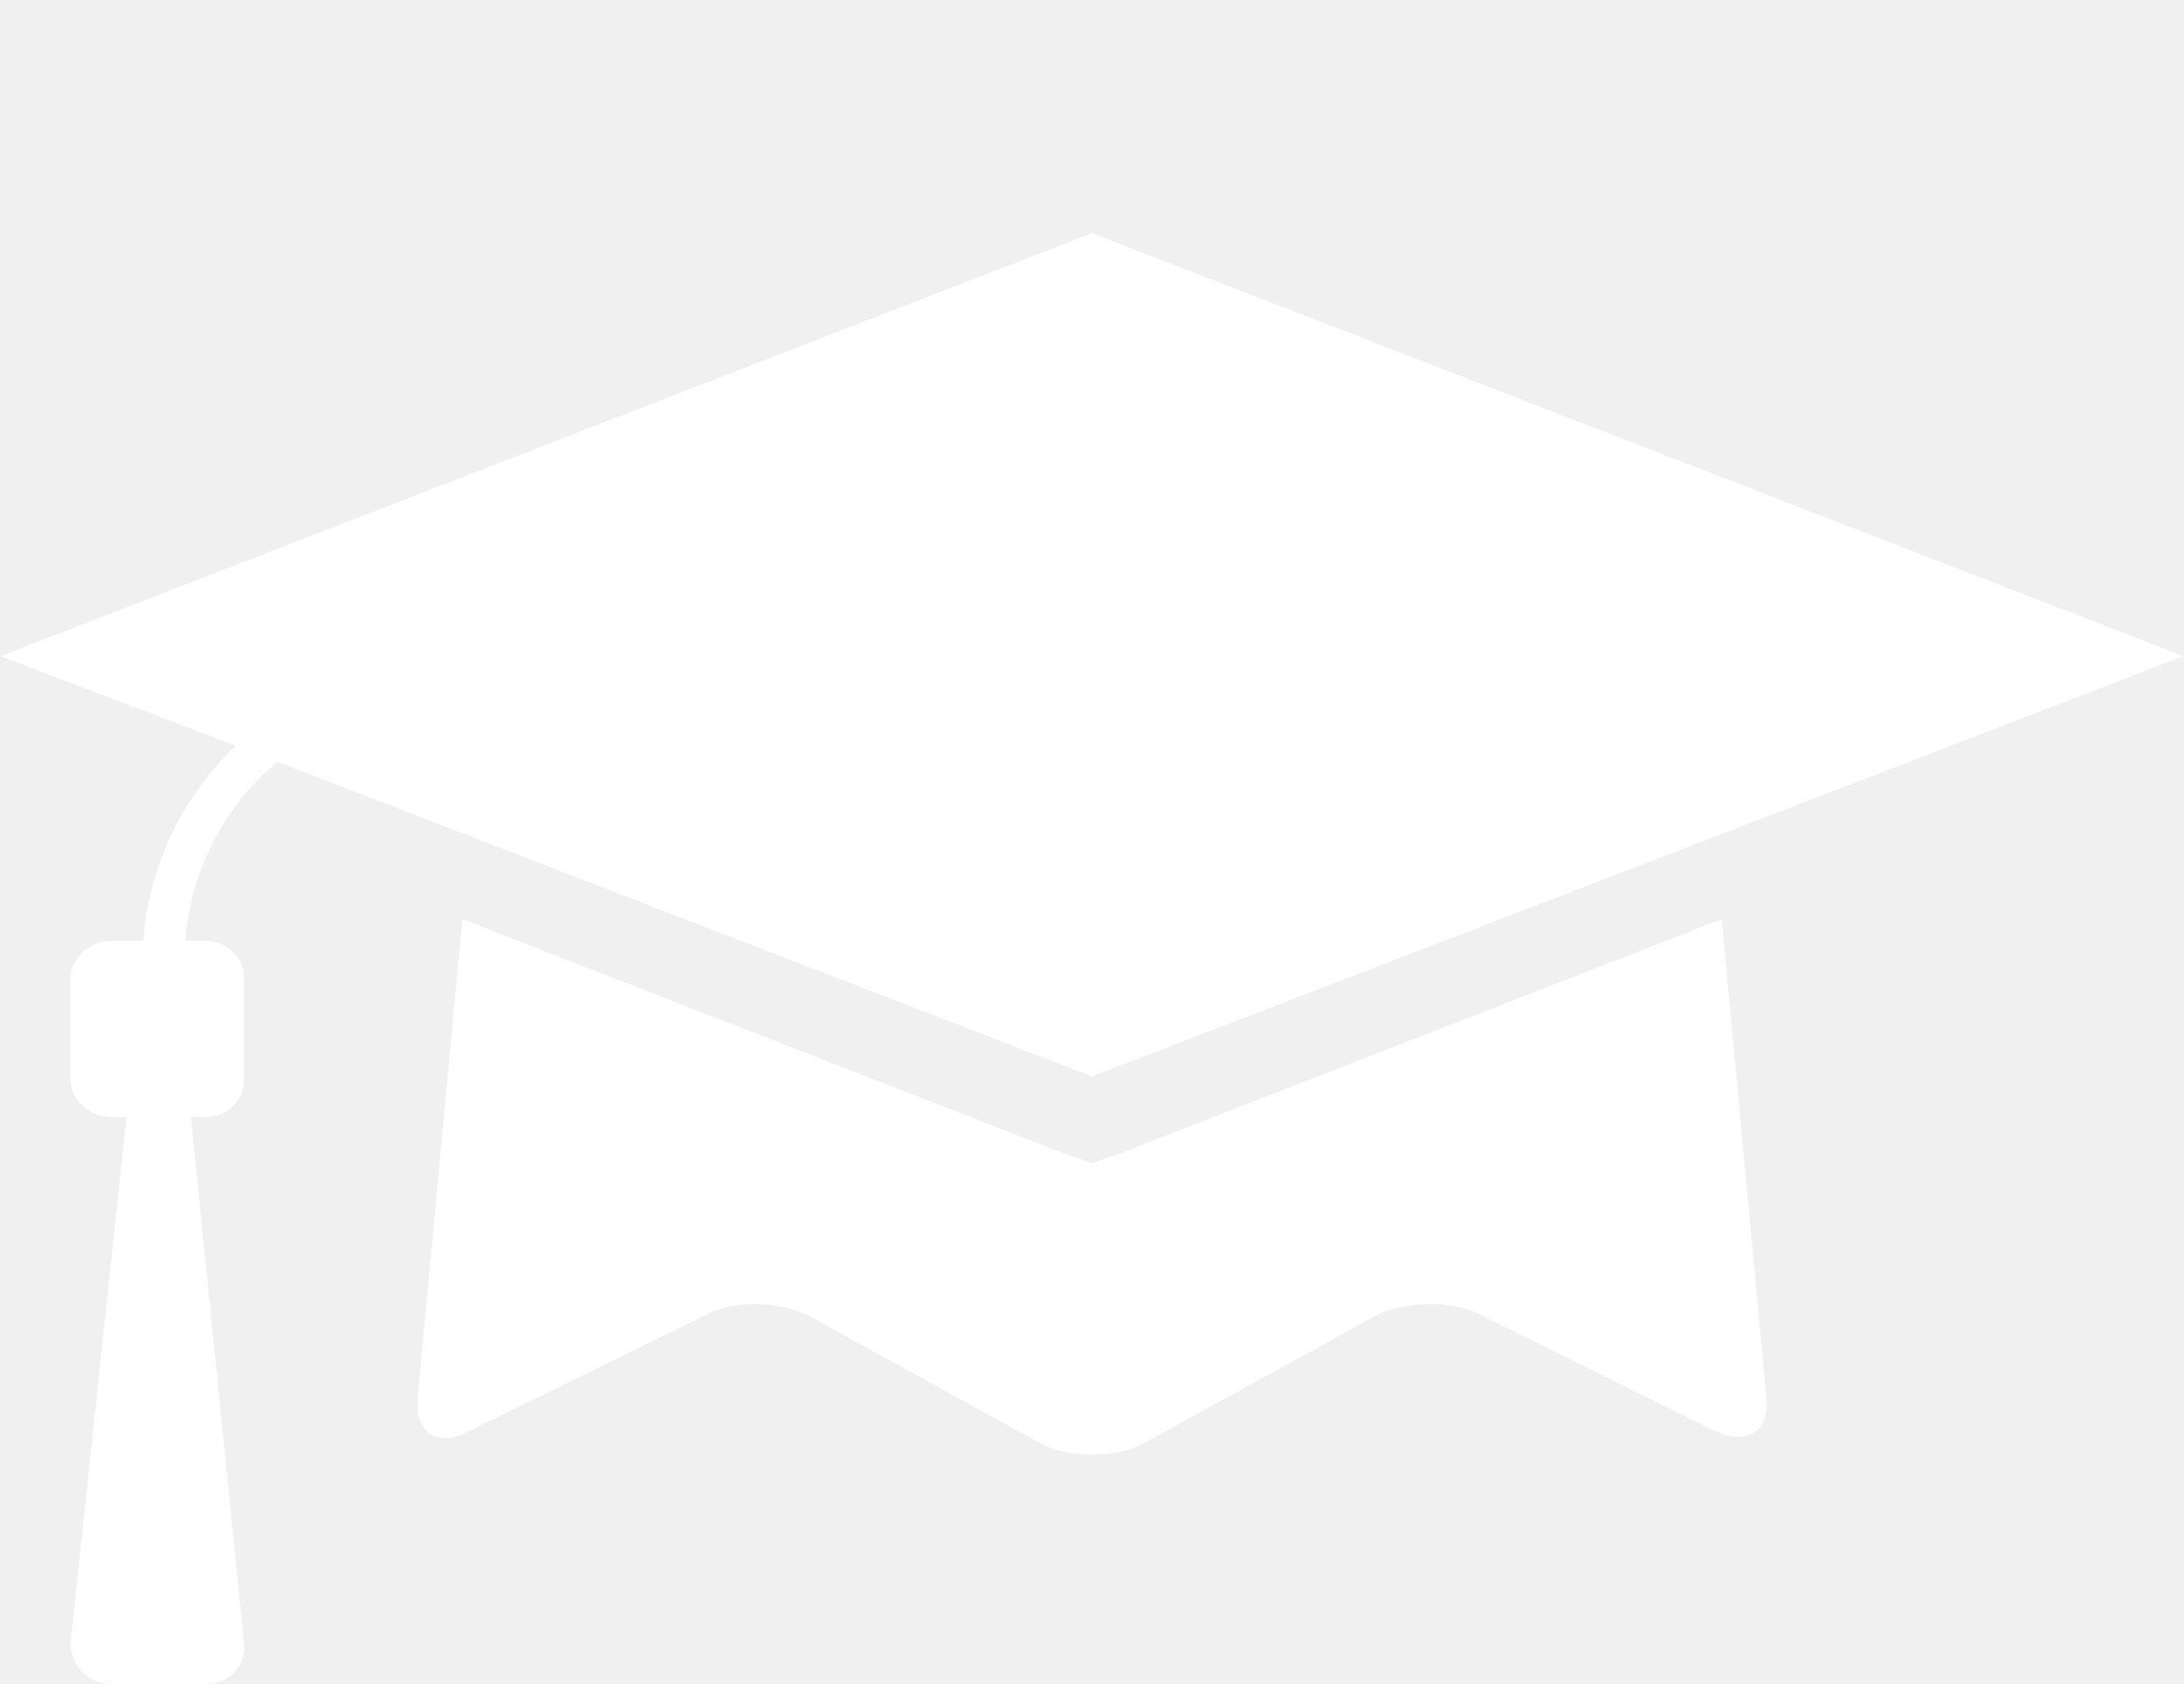
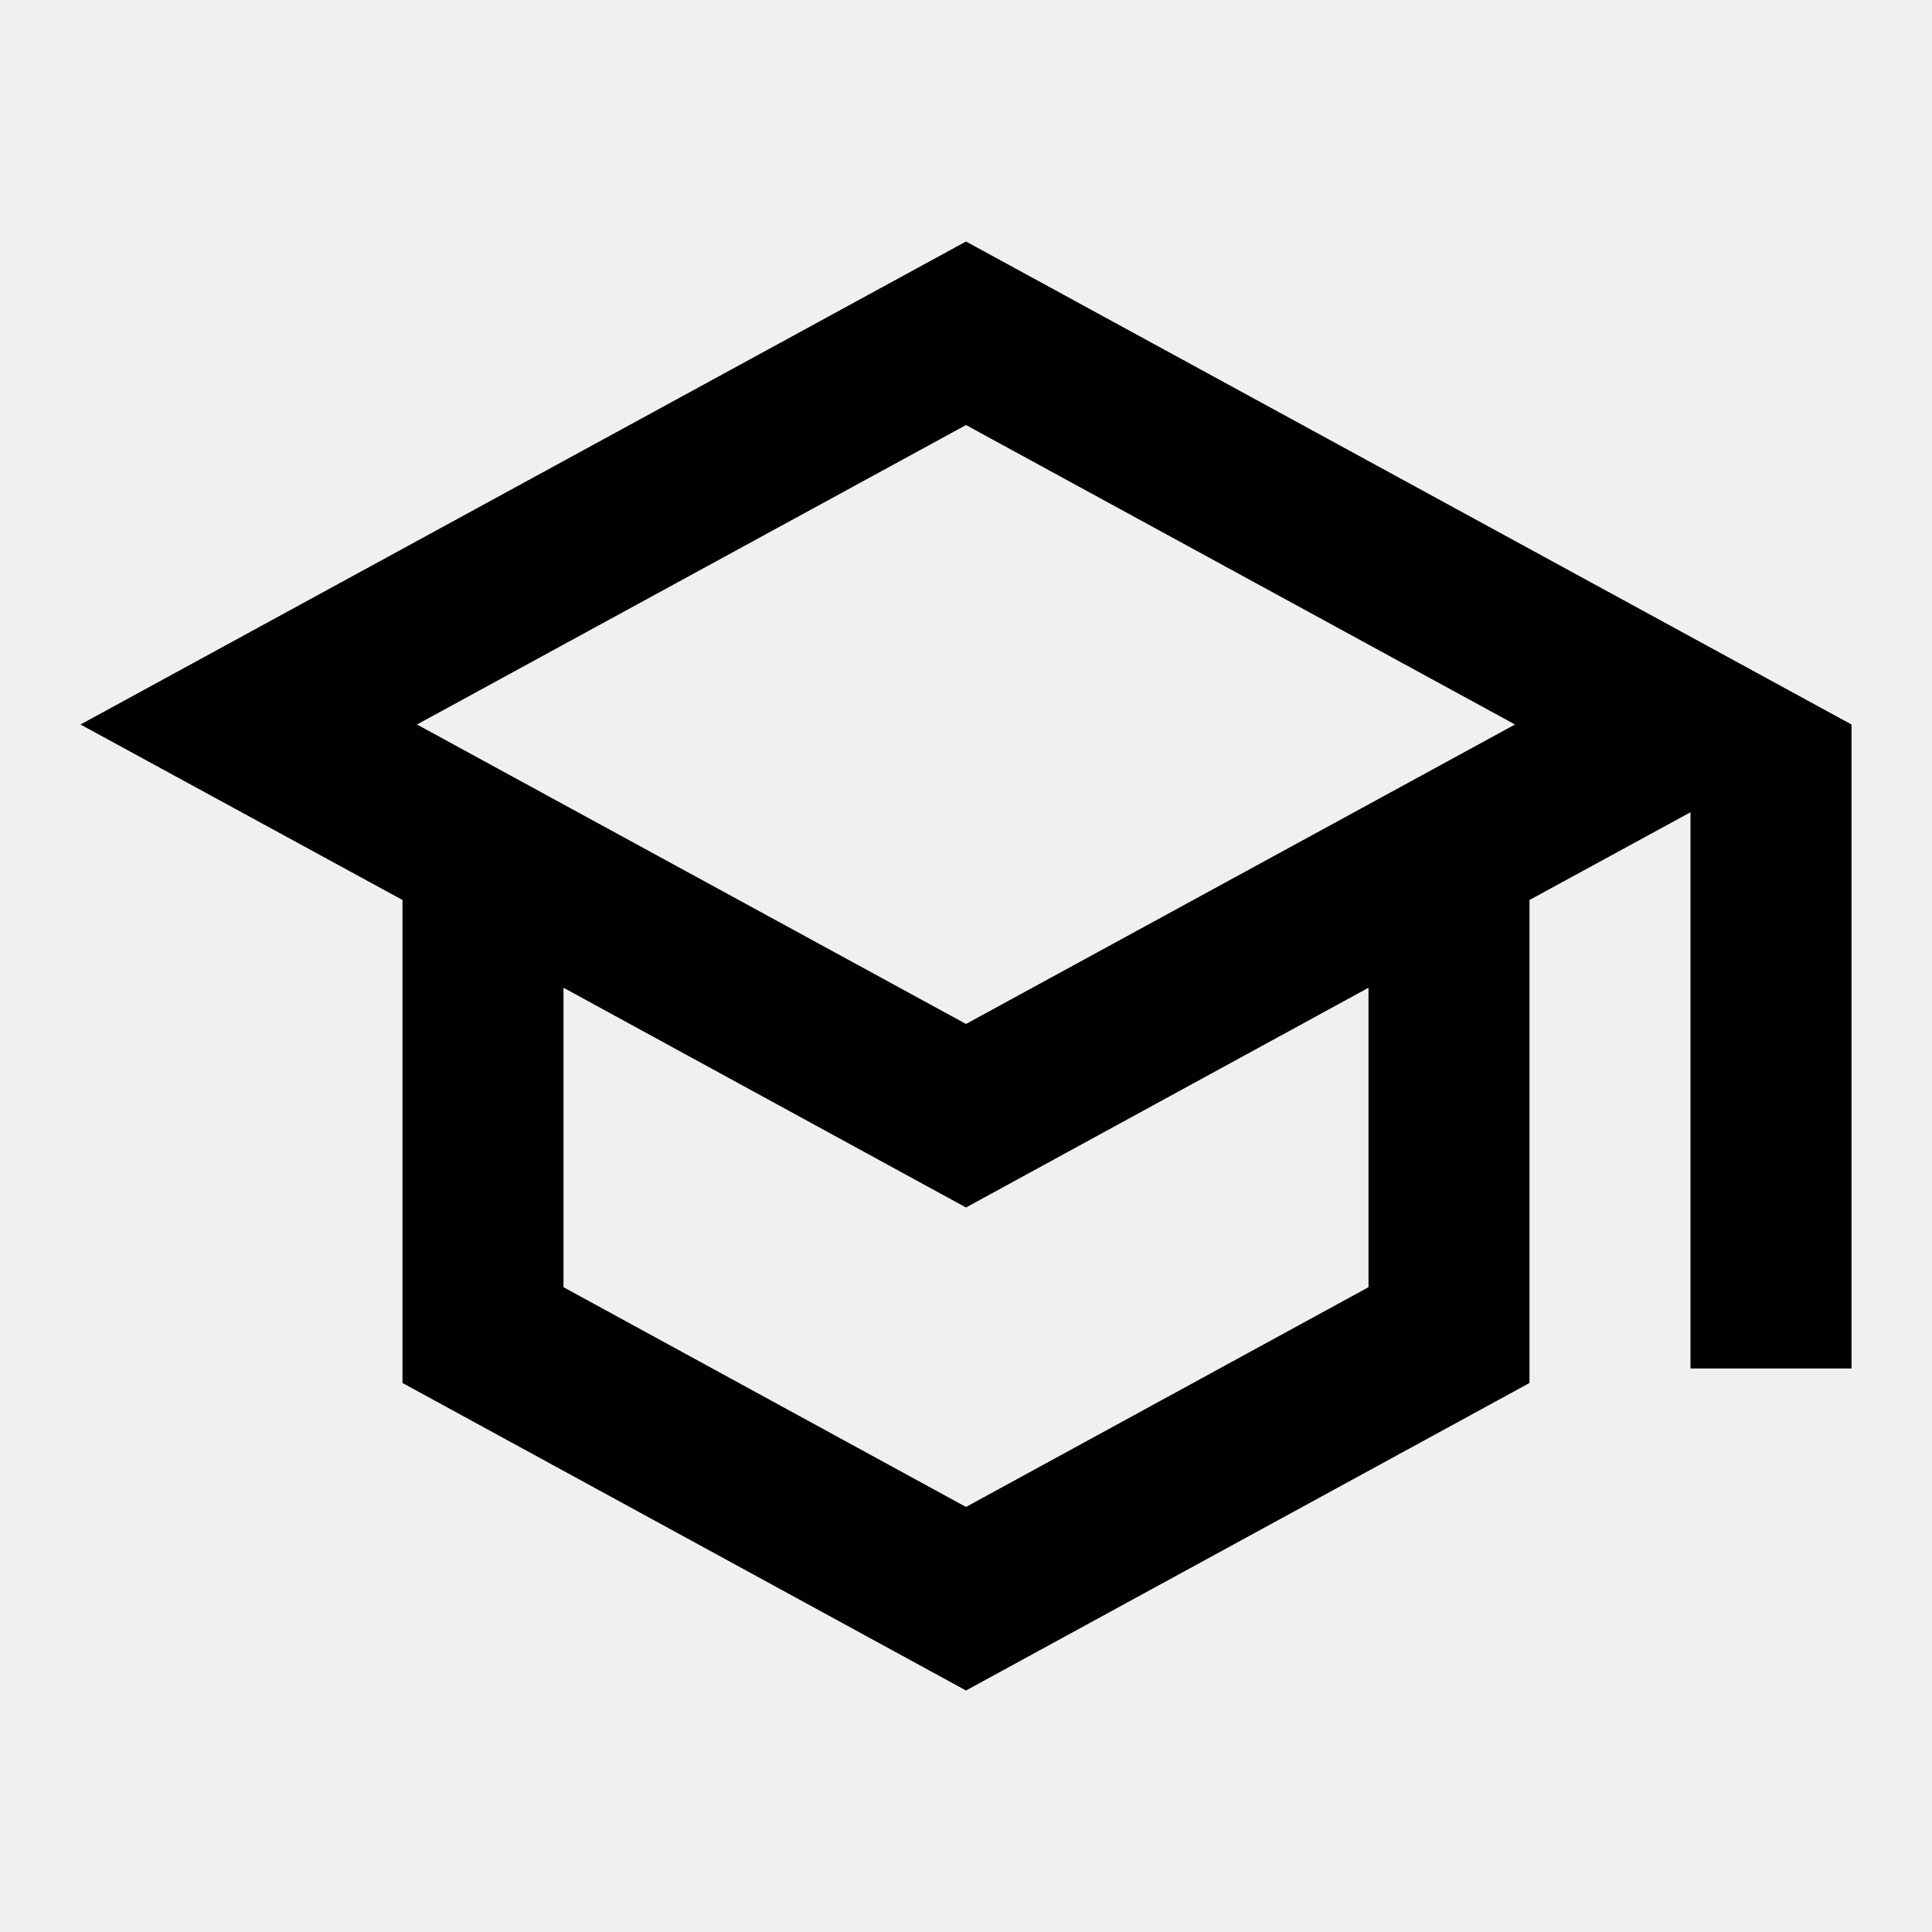
- <svg xmlns="http://www.w3.org/2000/svg" width="450" height="347" viewBox="0 0 450 347" fill="none">
-   <path d="M225.004 48.049L449.891 135.218L225.004 221.828L57.203 157.01C46.824 165.392 39.327 178.802 38.174 193.889H42.211C46.824 193.889 50.283 197.242 50.283 201.712V222.387C50.283 226.857 46.824 230.21 42.211 230.21H39.327L50.283 338.612C50.86 343.083 47.4 346.994 42.787 346.994H22.605C17.992 346.994 14.532 343.083 14.532 338.612L26.065 230.21H23.182C18.569 230.21 14.532 226.857 14.532 222.387V201.712C14.532 197.242 18.569 193.889 23.182 193.889H29.525C30.678 177.685 38.174 163.715 48.553 153.658L0.116 135.218L225.004 48.049ZM218.661 237.474L225.004 239.709L231.347 237.474L354.747 189.419L363.973 288.323C364.549 295.028 359.936 297.822 353.593 295.028L305.156 271.001C298.813 267.648 288.434 268.207 282.667 271.559L235.96 297.263C230.193 300.616 219.814 300.616 214.048 297.263L167.34 271.559C161.574 268.207 151.195 267.648 145.428 271.001L96.414 295.028C90.071 298.381 85.458 295.028 86.035 288.323L95.261 189.419L218.661 237.474Z" fill="white" />
+ <svg xmlns="http://www.w3.org/2000/svg" height="24px" viewBox="0 0 24 24" width="24px" fill="#000000">
+   <path d="M0 0h24v24H0V0z" fill="none" />
+   <path d="M12 3L1 9l4 2.18v6L12 21l7-3.82v-6l2-1.09V17h2V9L12 3zm6.82 6L12 12.72 5.18 9 12 5.28 18.82 9zM17 15.99l-5 2.73-5-2.73v-3.72L12 15l5-2.73v3.72z" />
</svg>
